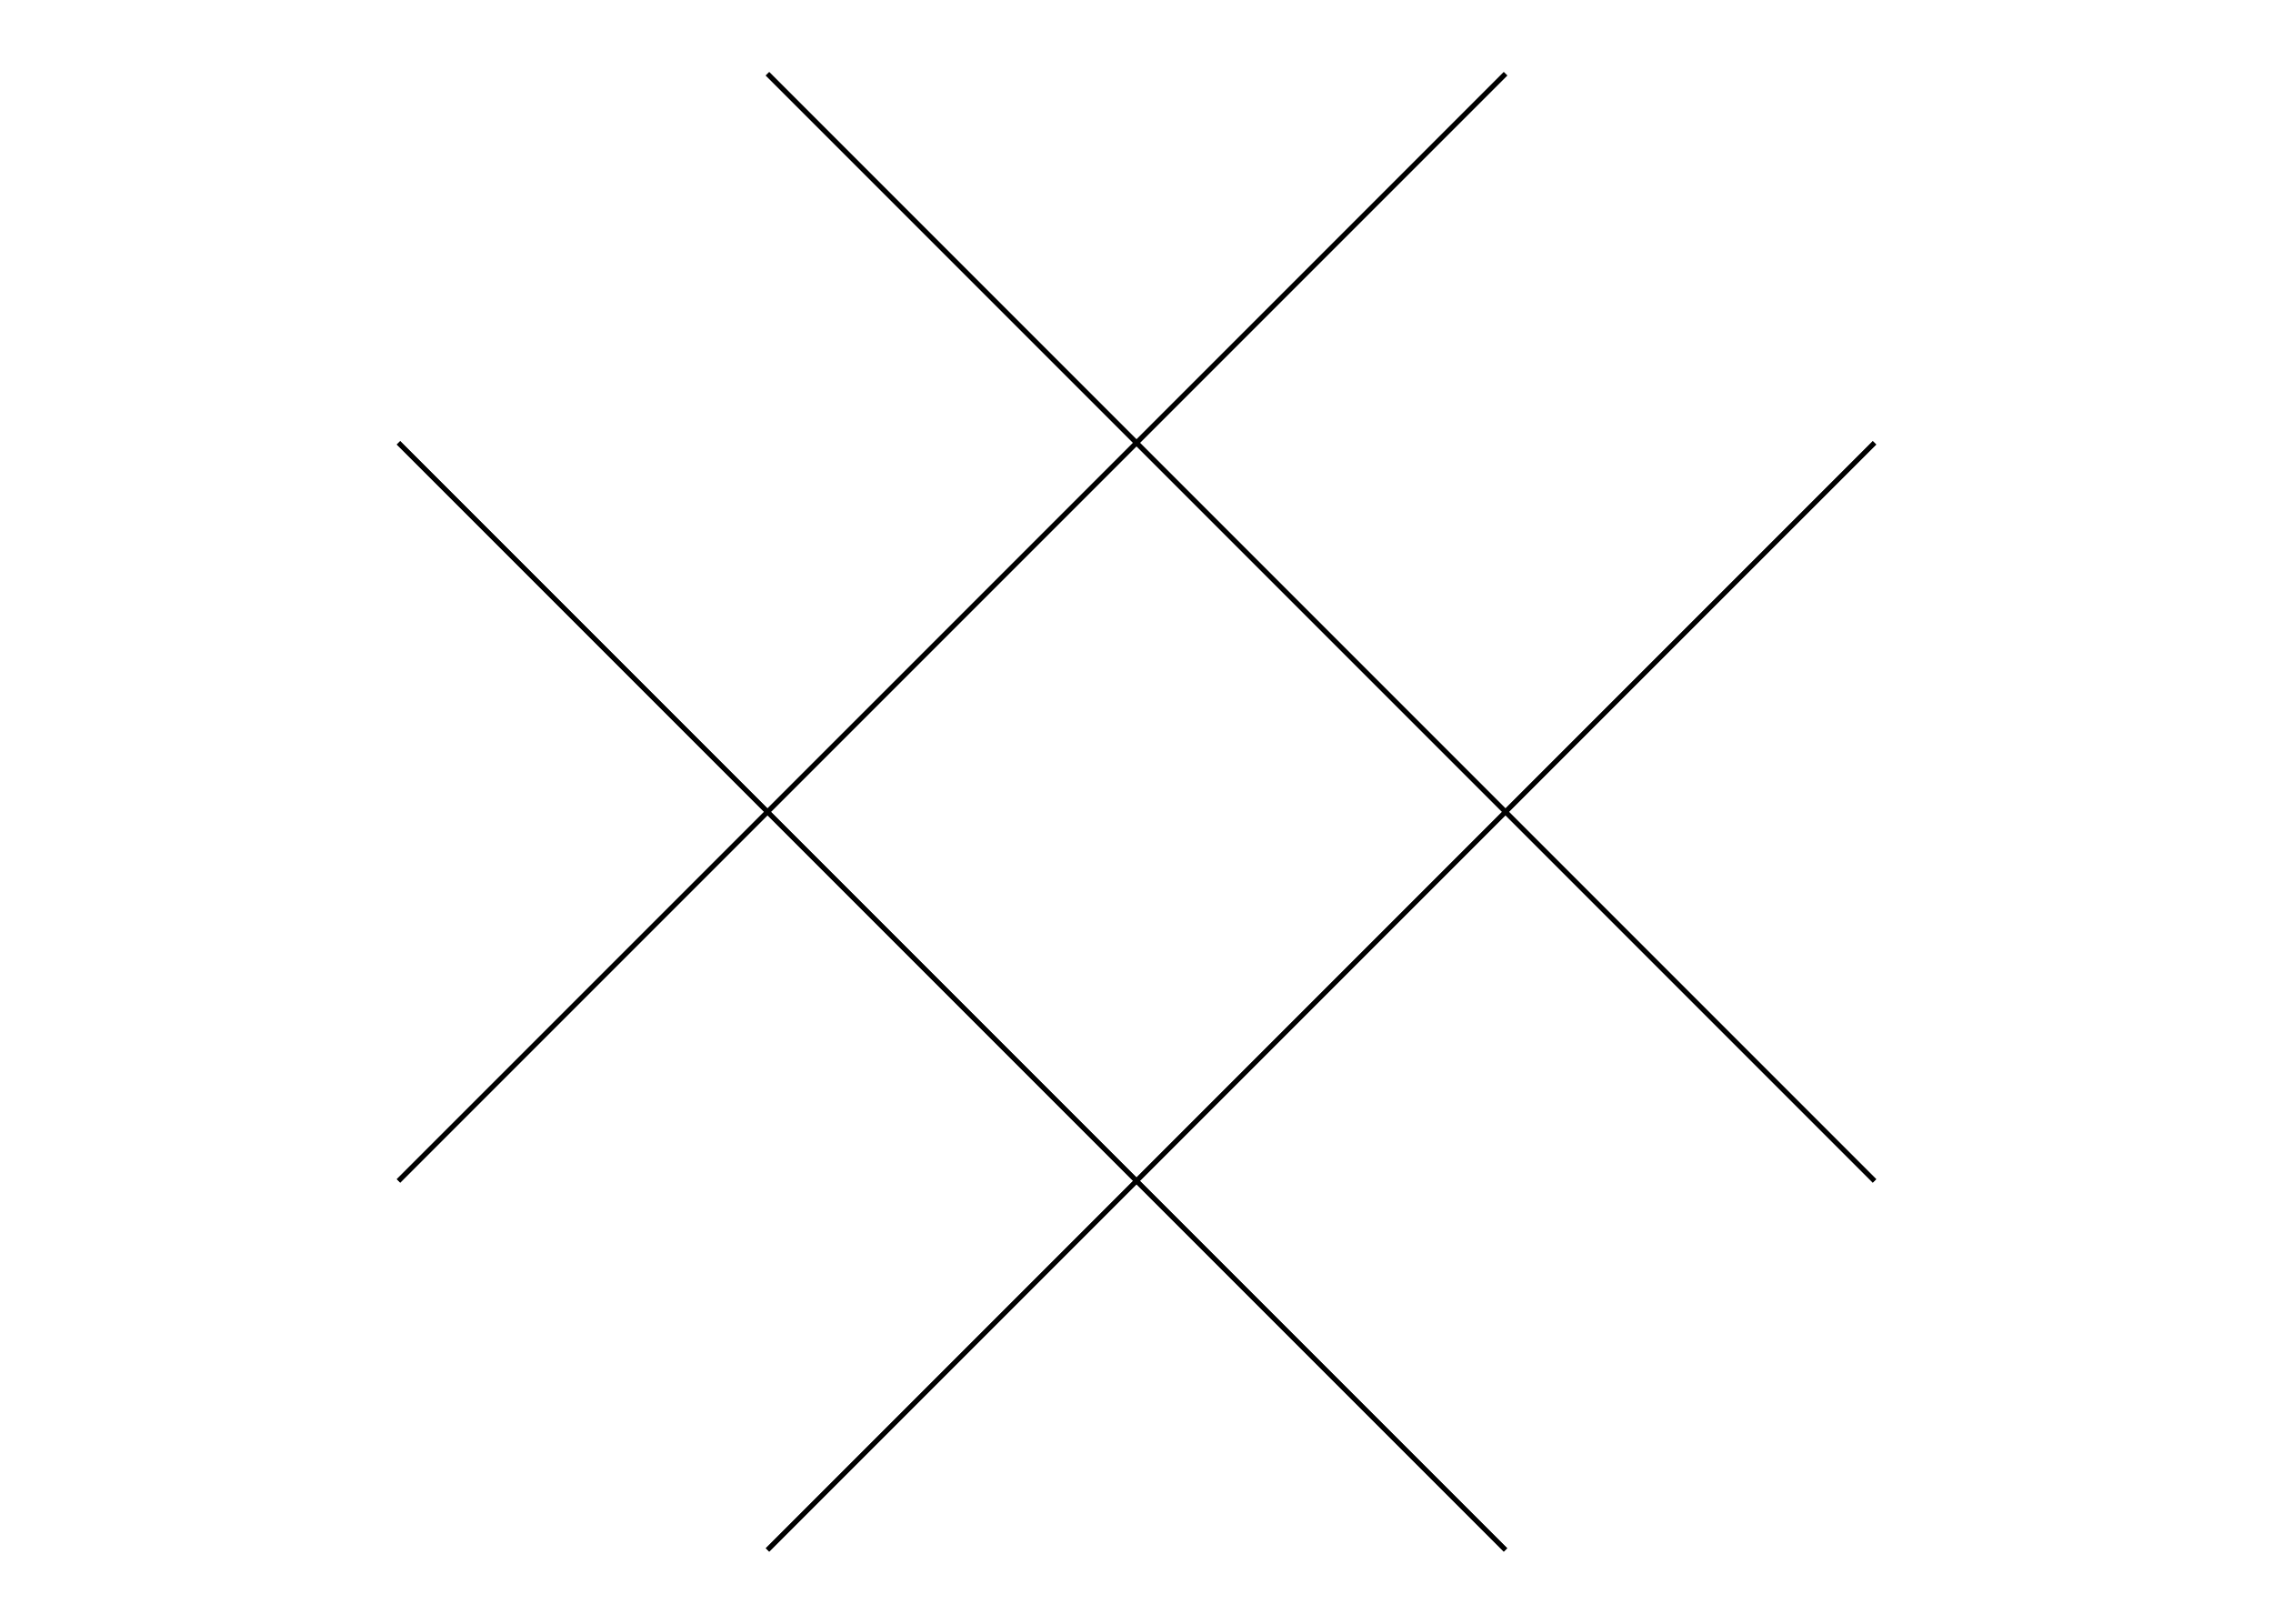
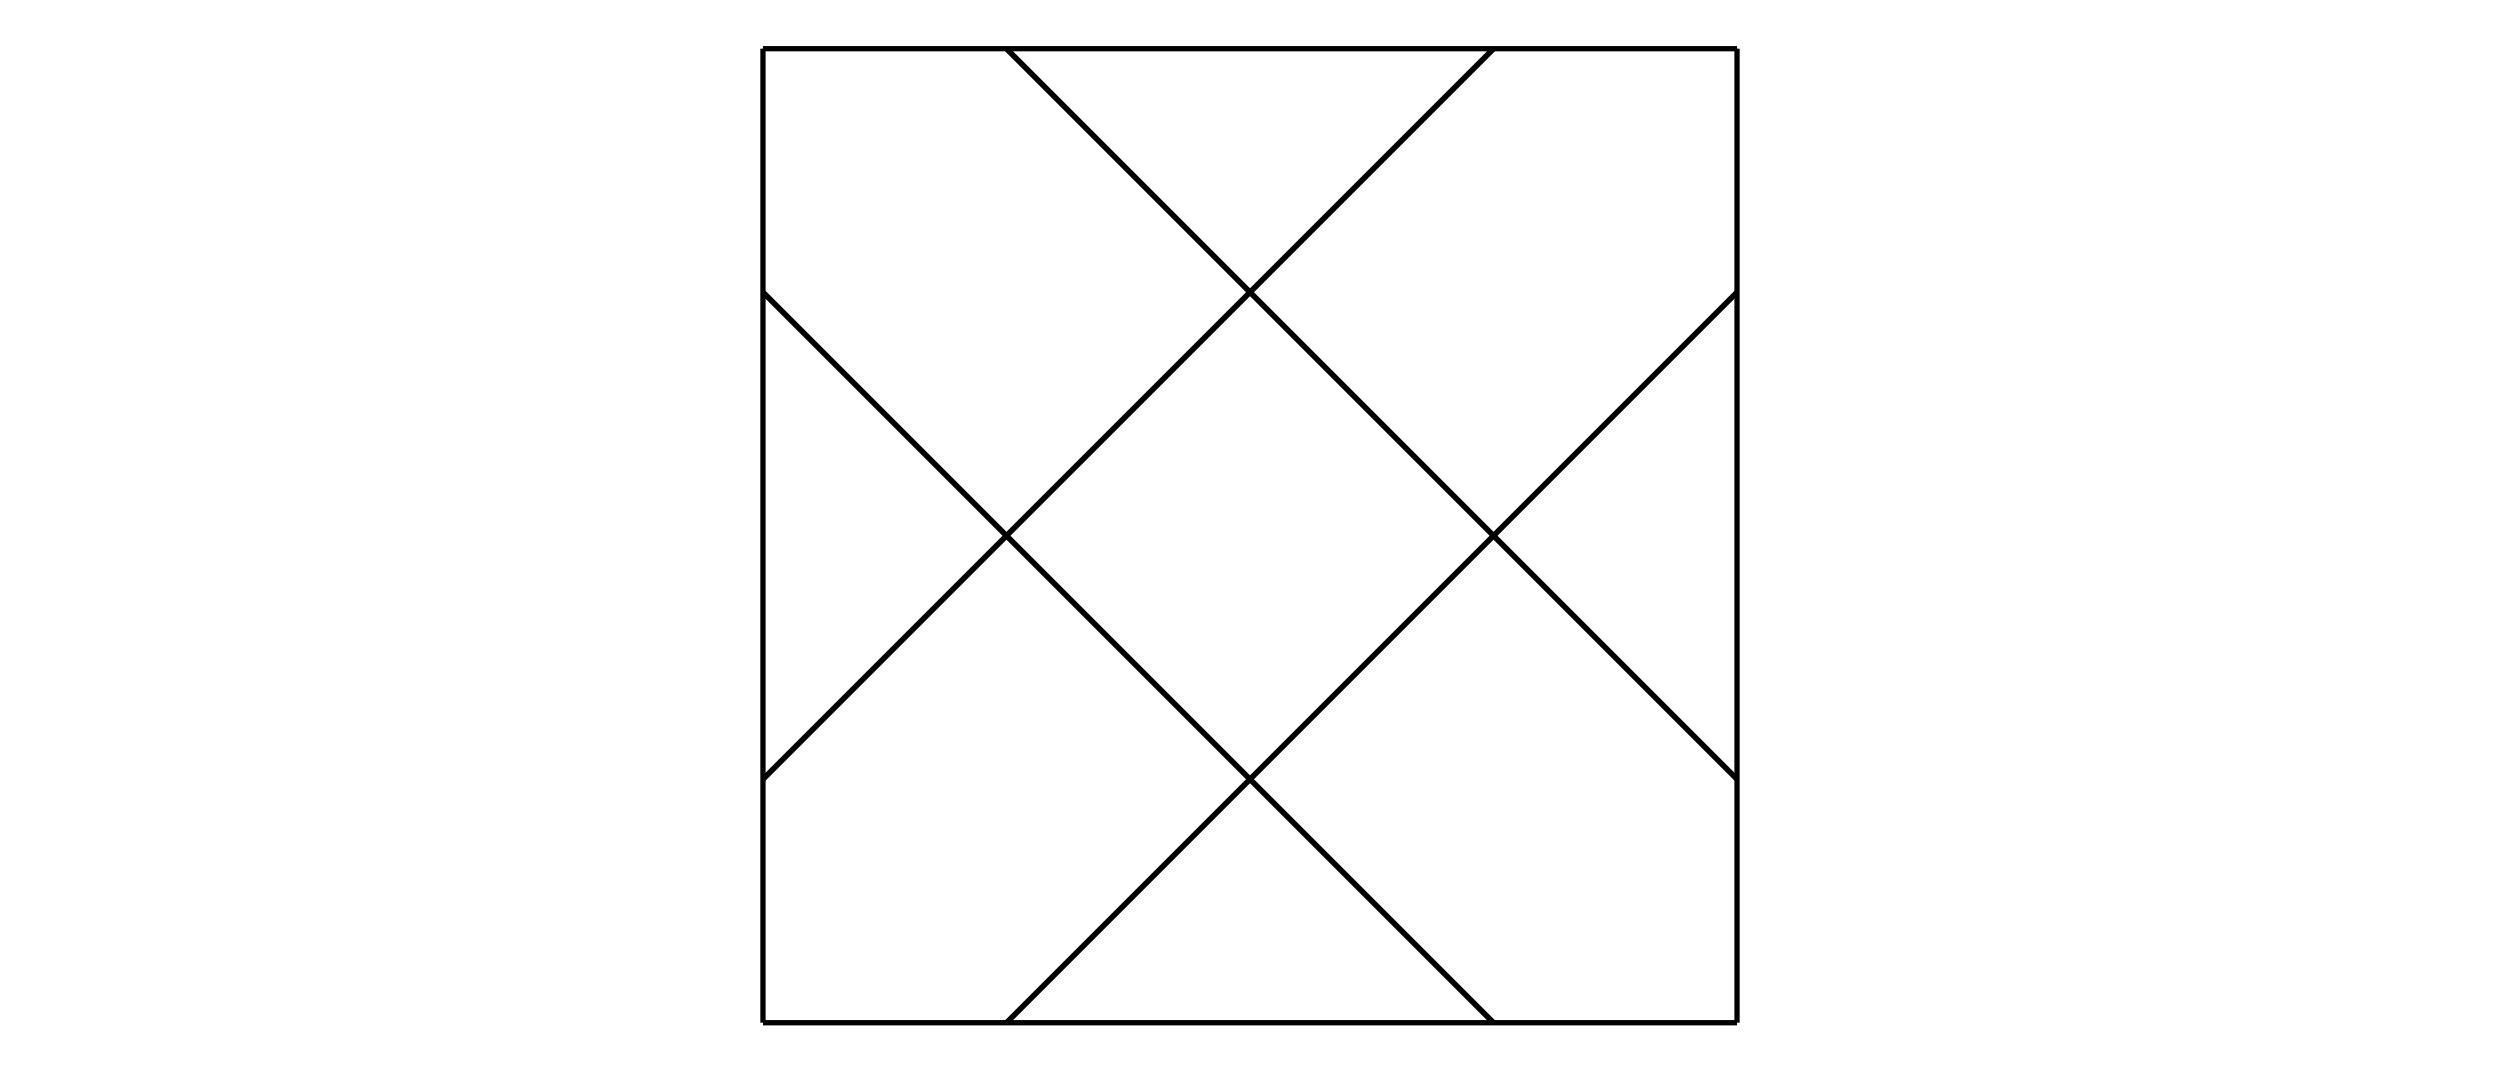
- <svg xmlns="http://www.w3.org/2000/svg" width="504pt" height="360pt" viewBox="0 0 504 360" version="1.1">
-   <g id="surface16">
-     <rect x="0" y="0" width="504" height="360" style="fill:rgb(100%,100%,100%);fill-opacity:1;stroke:none;" />
-     <path style="fill:none;stroke-width:1.067;stroke-linecap:butt;stroke-linejoin:round;stroke:rgb(0%,0%,0%);stroke-opacity:1;stroke-miterlimit:10;" d="M 333.816 343.637 L 88.363 98.184 " />
-     <path style="fill:none;stroke-width:1.067;stroke-linecap:butt;stroke-linejoin:round;stroke:rgb(0%,0%,0%);stroke-opacity:1;stroke-miterlimit:10;" d="M 170.184 343.637 L 415.637 98.184 " />
-     <path style="fill:none;stroke-width:1.067;stroke-linecap:butt;stroke-linejoin:round;stroke:rgb(0%,0%,0%);stroke-opacity:1;stroke-miterlimit:10;" d="M 415.637 98.184 L 170.184 343.637 " />
-     <path style="fill:none;stroke-width:1.067;stroke-linecap:butt;stroke-linejoin:round;stroke:rgb(0%,0%,0%);stroke-opacity:1;stroke-miterlimit:10;" d="M 415.637 261.816 L 170.184 16.363 " />
-     <path style="fill:none;stroke-width:1.067;stroke-linecap:butt;stroke-linejoin:round;stroke:rgb(0%,0%,0%);stroke-opacity:1;stroke-miterlimit:10;" d="M 170.184 16.363 L 415.637 261.816 " />
-     <path style="fill:none;stroke-width:1.067;stroke-linecap:butt;stroke-linejoin:round;stroke:rgb(0%,0%,0%);stroke-opacity:1;stroke-miterlimit:10;" d="M 333.816 16.363 L 88.363 261.816 " />
-     <path style="fill:none;stroke-width:1.067;stroke-linecap:butt;stroke-linejoin:round;stroke:rgb(0%,0%,0%);stroke-opacity:1;stroke-miterlimit:10;" d="M 88.363 261.816 L 333.816 16.363 " />
-     <path style="fill:none;stroke-width:1.067;stroke-linecap:butt;stroke-linejoin:round;stroke:rgb(0%,0%,0%);stroke-opacity:1;stroke-miterlimit:10;" d="M 88.363 98.184 L 333.816 343.637 " />
+ <svg xmlns="http://www.w3.org/2000/svg" width="504pt" height="216pt" viewBox="0 0 504 216" version="1.1">
+   <g id="surface11">
+     <rect x="0" y="0" width="504" height="216" style="fill:rgb(100%,100%,100%);fill-opacity:1;stroke:none;" />
+     <path style="fill:none;stroke-width:1.067;stroke-linecap:butt;stroke-linejoin:round;stroke:rgb(0%,0%,0%);stroke-opacity:1;stroke-miterlimit:10;" d="M 301.09 206.184 L 153.816 58.91 " />
+     <path style="fill:none;stroke-width:1.067;stroke-linecap:butt;stroke-linejoin:round;stroke:rgb(0%,0%,0%);stroke-opacity:1;stroke-miterlimit:10;" d="M 202.91 206.184 L 350.184 58.91 " />
+     <path style="fill:none;stroke-width:1.067;stroke-linecap:butt;stroke-linejoin:round;stroke:rgb(0%,0%,0%);stroke-opacity:1;stroke-miterlimit:10;" d="M 350.184 58.91 L 202.91 206.184 " />
+     <path style="fill:none;stroke-width:1.067;stroke-linecap:butt;stroke-linejoin:round;stroke:rgb(0%,0%,0%);stroke-opacity:1;stroke-miterlimit:10;" d="M 350.184 157.09 L 202.91 9.816 " />
+     <path style="fill:none;stroke-width:1.067;stroke-linecap:butt;stroke-linejoin:round;stroke:rgb(0%,0%,0%);stroke-opacity:1;stroke-miterlimit:10;" d="M 202.91 9.816 L 350.184 157.09 " />
+     <path style="fill:none;stroke-width:1.067;stroke-linecap:butt;stroke-linejoin:round;stroke:rgb(0%,0%,0%);stroke-opacity:1;stroke-miterlimit:10;" d="M 301.09 9.816 L 153.816 157.09 " />
+     <path style="fill:none;stroke-width:1.067;stroke-linecap:butt;stroke-linejoin:round;stroke:rgb(0%,0%,0%);stroke-opacity:1;stroke-miterlimit:10;" d="M 153.816 157.09 L 301.09 9.816 " />
+     <path style="fill:none;stroke-width:1.067;stroke-linecap:butt;stroke-linejoin:round;stroke:rgb(0%,0%,0%);stroke-opacity:1;stroke-miterlimit:10;" d="M 153.816 58.91 L 301.09 206.184 " />
+     <path style="fill:none;stroke-width:1.067;stroke-linecap:butt;stroke-linejoin:round;stroke:rgb(0%,0%,0%);stroke-opacity:1;stroke-miterlimit:10;" d="M 153.816 206.184 L 350.184 206.184 " />
+     <path style="fill:none;stroke-width:1.067;stroke-linecap:butt;stroke-linejoin:round;stroke:rgb(0%,0%,0%);stroke-opacity:1;stroke-miterlimit:10;" d="M 350.184 206.184 L 350.184 9.816 " />
+     <path style="fill:none;stroke-width:1.067;stroke-linecap:butt;stroke-linejoin:round;stroke:rgb(0%,0%,0%);stroke-opacity:1;stroke-miterlimit:10;" d="M 350.184 9.816 L 153.816 9.816 " />
+     <path style="fill:none;stroke-width:1.067;stroke-linecap:butt;stroke-linejoin:round;stroke:rgb(0%,0%,0%);stroke-opacity:1;stroke-miterlimit:10;" d="M 153.816 9.816 L 153.816 206.184 " />
  </g>
</svg>
